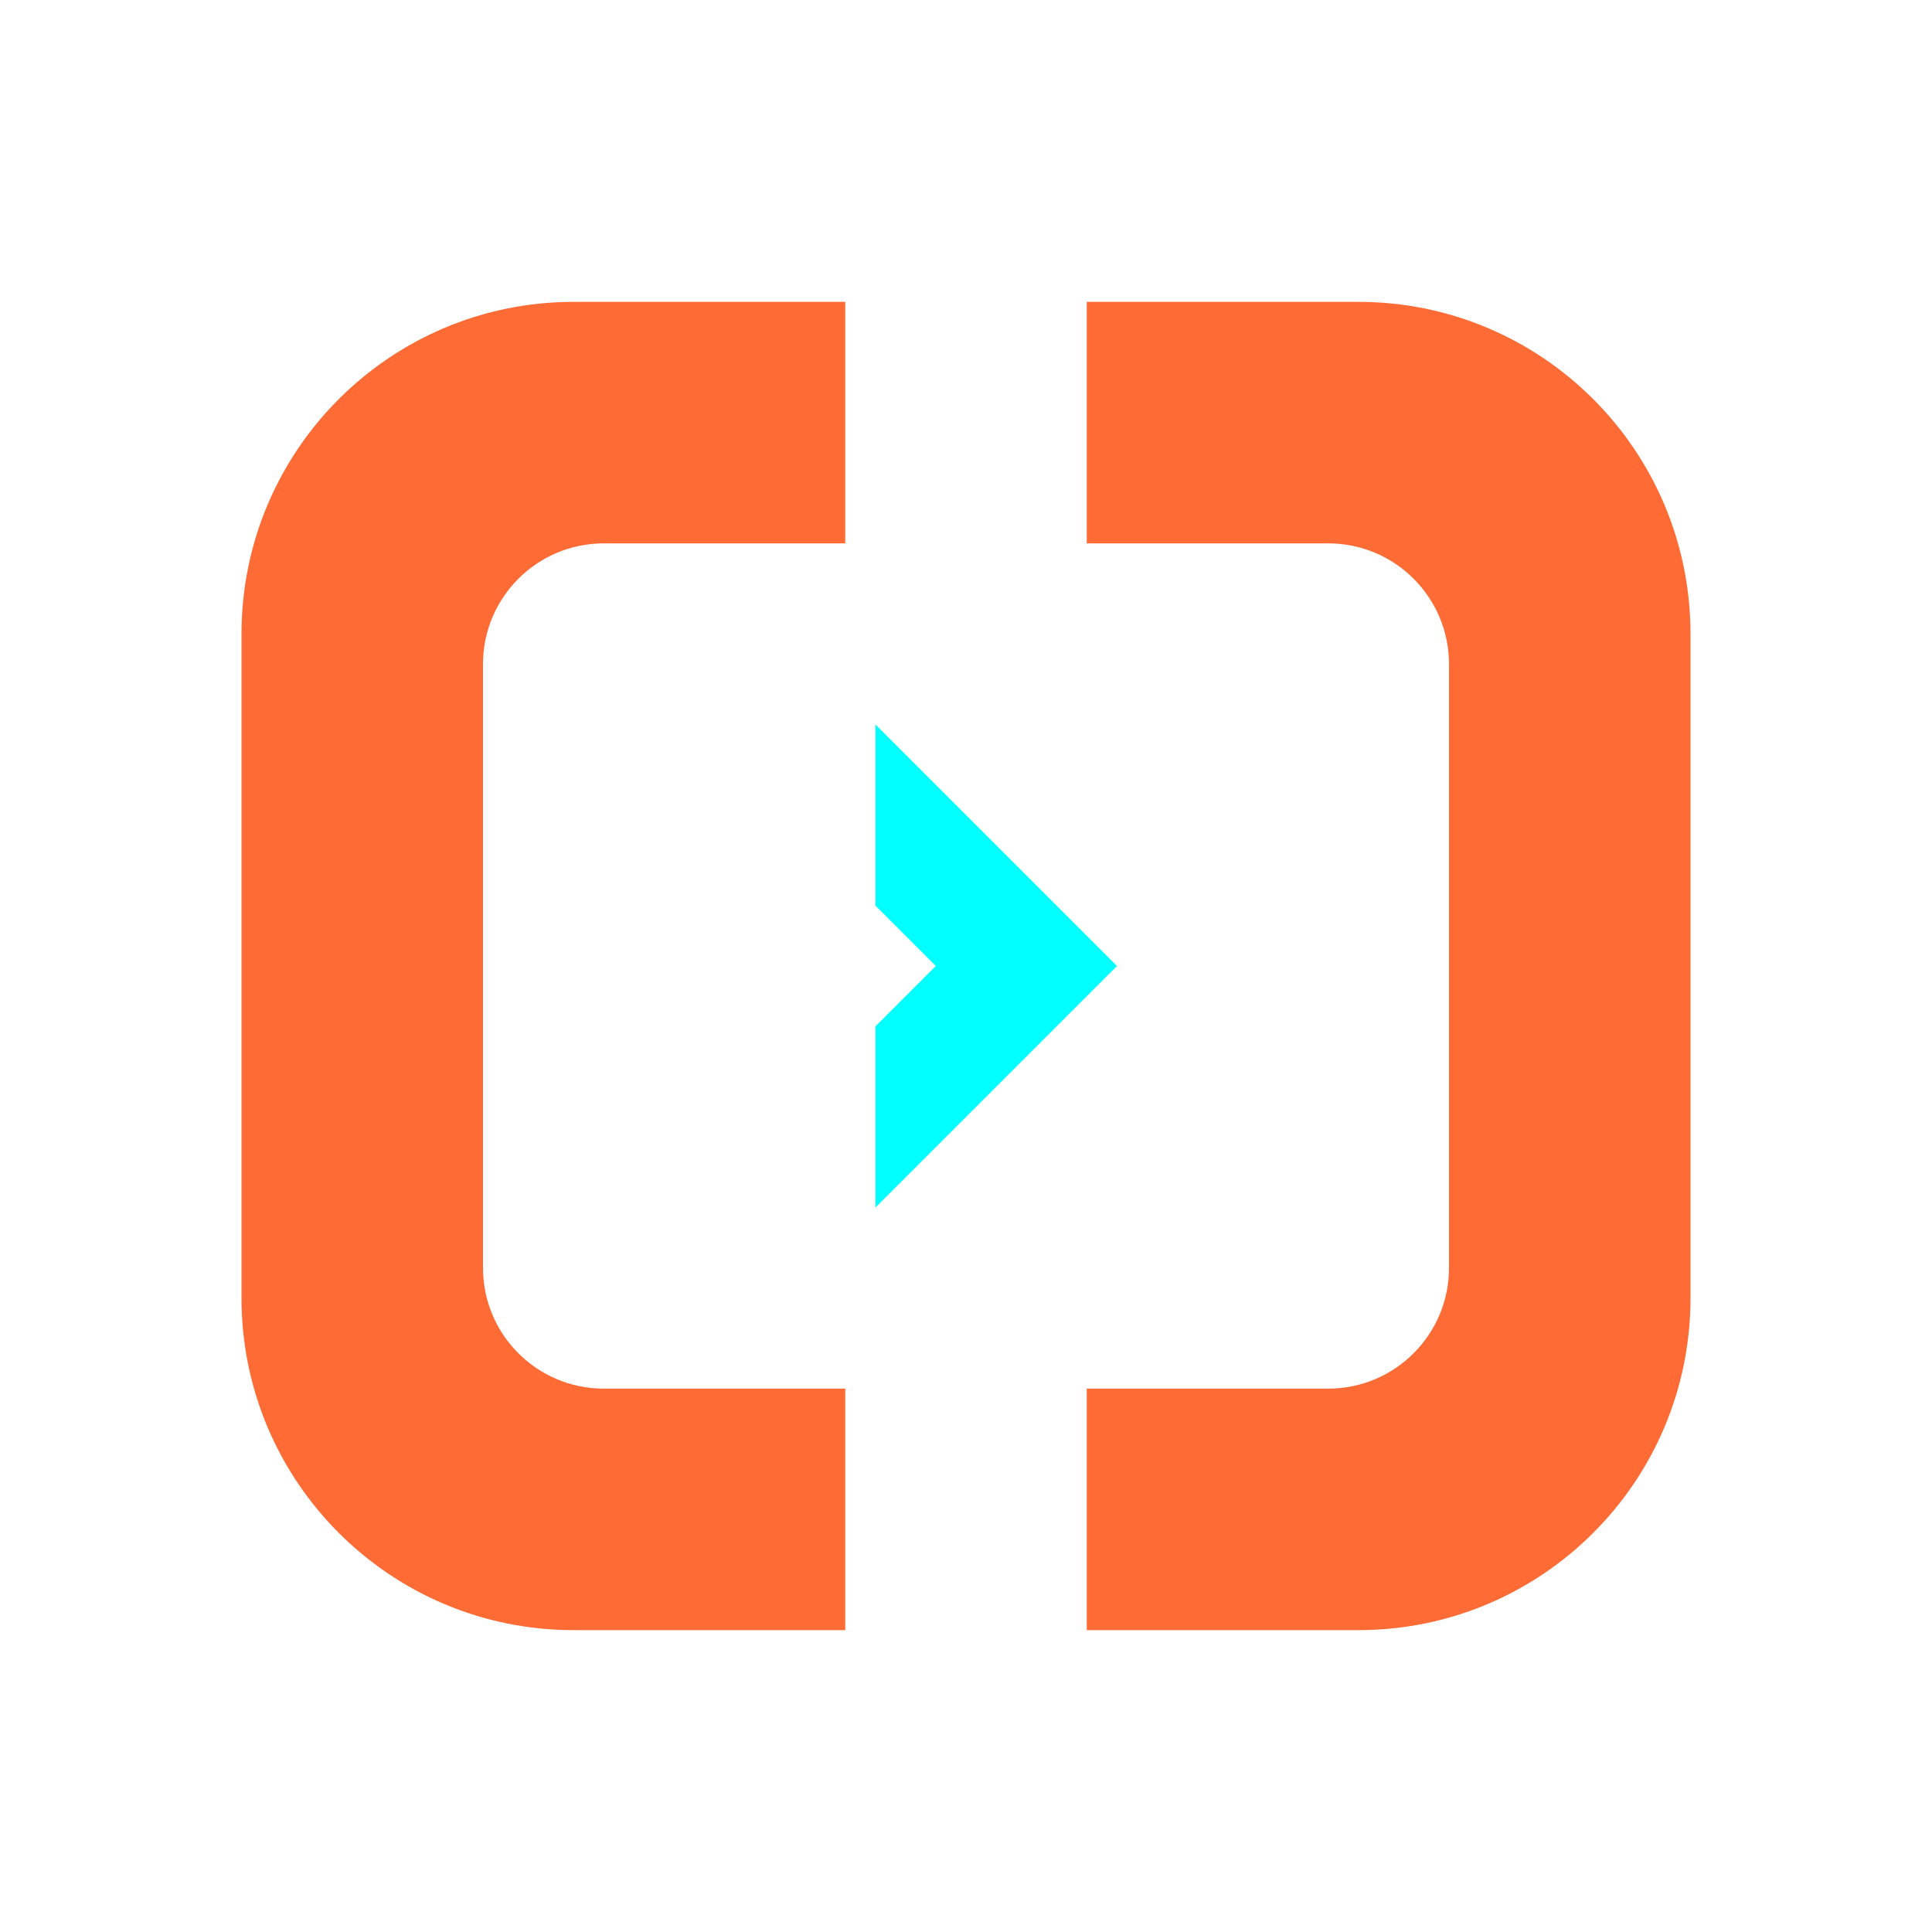
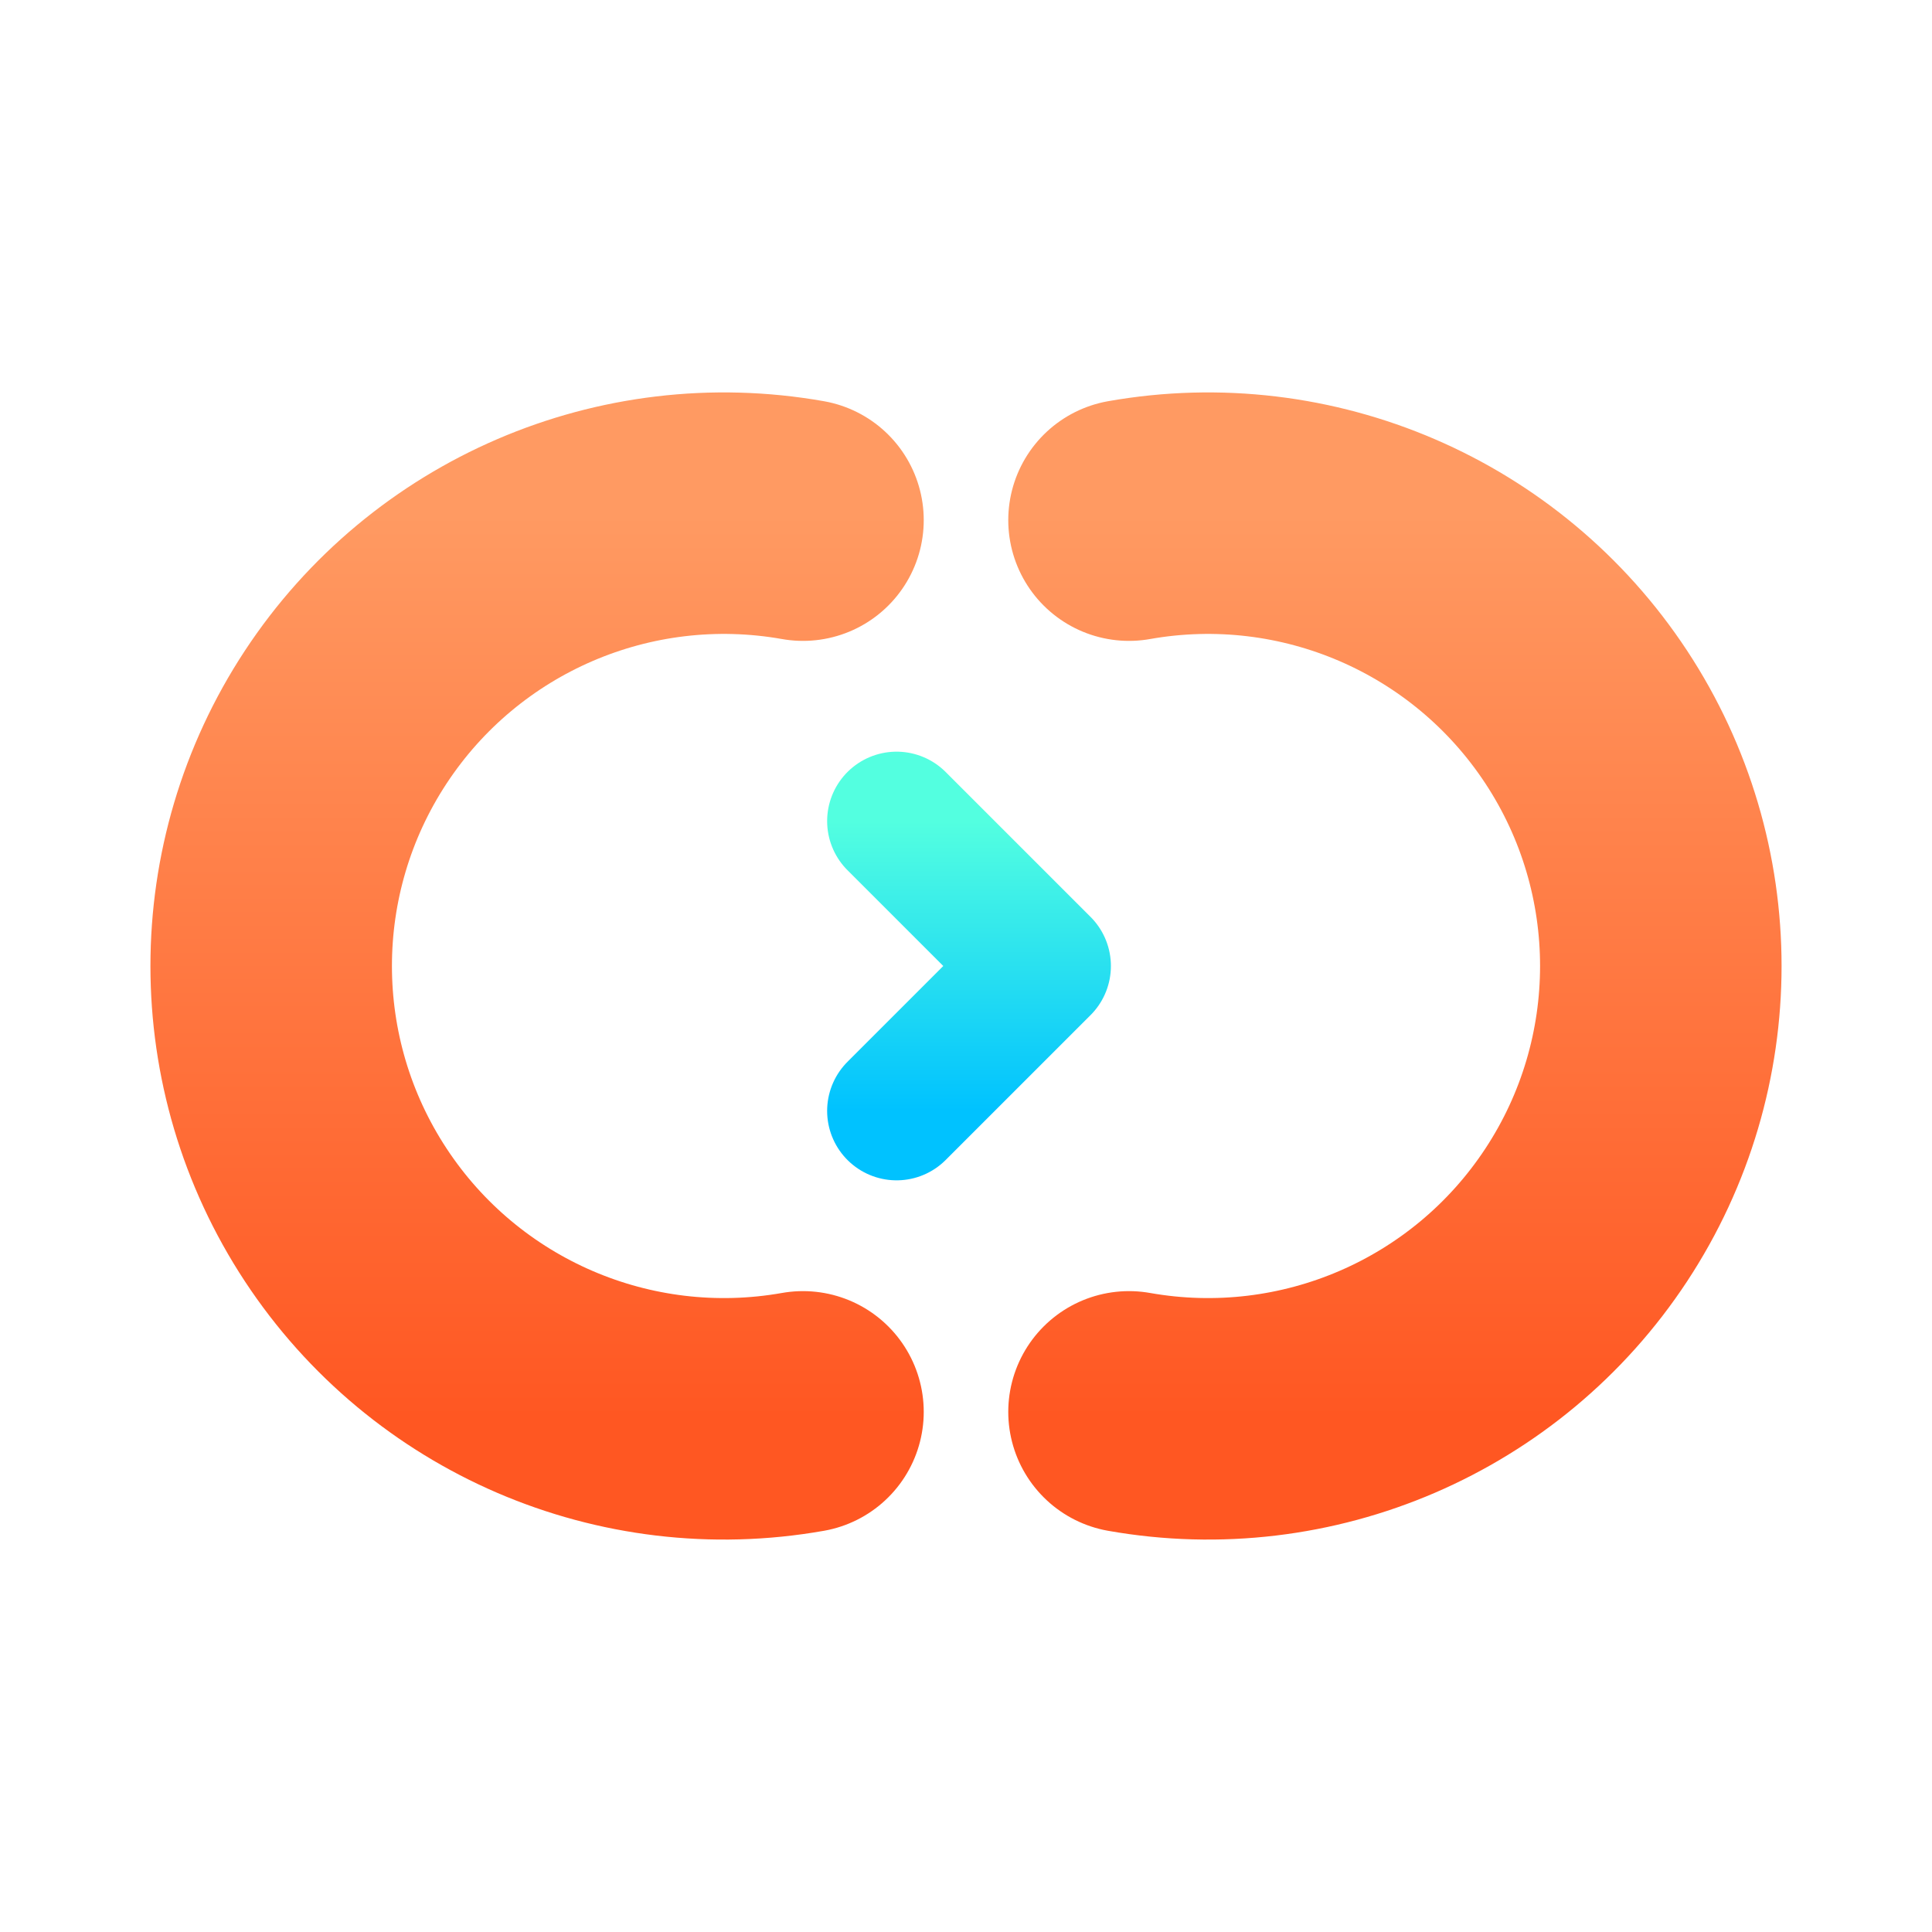
<svg xmlns="http://www.w3.org/2000/svg" viewBox="0 0 64 64" role="img" aria-labelledby="logo-title logo-desc">
  <defs>
+     <linearGradient id="coco-ring" x1="0" y1="0" x2="0" y2="1">
+       <stop offset="0" stop-color="#ff9a62" />
+       <stop offset="1" stop-color="#ff5722" />
+     </linearGradient>
+     <linearGradient id="coco-prompt" x1="0" y1="0" x2="0" y2="1">
+       <stop offset="0" stop-color="#53ffe0" />
+       <stop offset="1" stop-color="#00c2ff" />
+     </linearGradient>
    <symbol id="coco-mark" viewBox="0 0 64 64">
-       <path fill="#ff6b35" fill-rule="evenodd" d="M28 10H19C12.925 10 8 14.925 8 21v22c0 6.075 4.925 11 11 11h9v-8h-8c-2.209 0-4-1.791-4-4V22c0-2.209 1.791-4 4-4h8zm8 0h9c6.075 0 11 4.925 11 11v22c0 6.075-4.925 11-11 11h-9v-8h8c2.209 0 4-1.791 4-4V22c0-2.209-1.791-4-4-4h-8z" />
-       <path fill="#00ffff" d="M29 24l8 8-8 8v-6l2-2-2-2z" />
+       <g fill="none" stroke-linecap="round">
+         <path stroke="url(#coco-ring)" stroke-width="8" d="M 26.6 17.23 A 15 15 0 1 0 26.6 46.77" />
+         <path stroke="url(#coco-ring)" stroke-width="8" d="M 37.4 17.23 A 15 15 0 1 1 37.4 46.77" />
+         <path stroke="url(#coco-prompt)" stroke-width="4.6" stroke-linejoin="round" d="M 29.7 27.2 L 34.5 32 L 29.7 36.8" />
+       </g>
    </symbol>
  </defs>
  <use href="#coco-mark" />
</svg>
